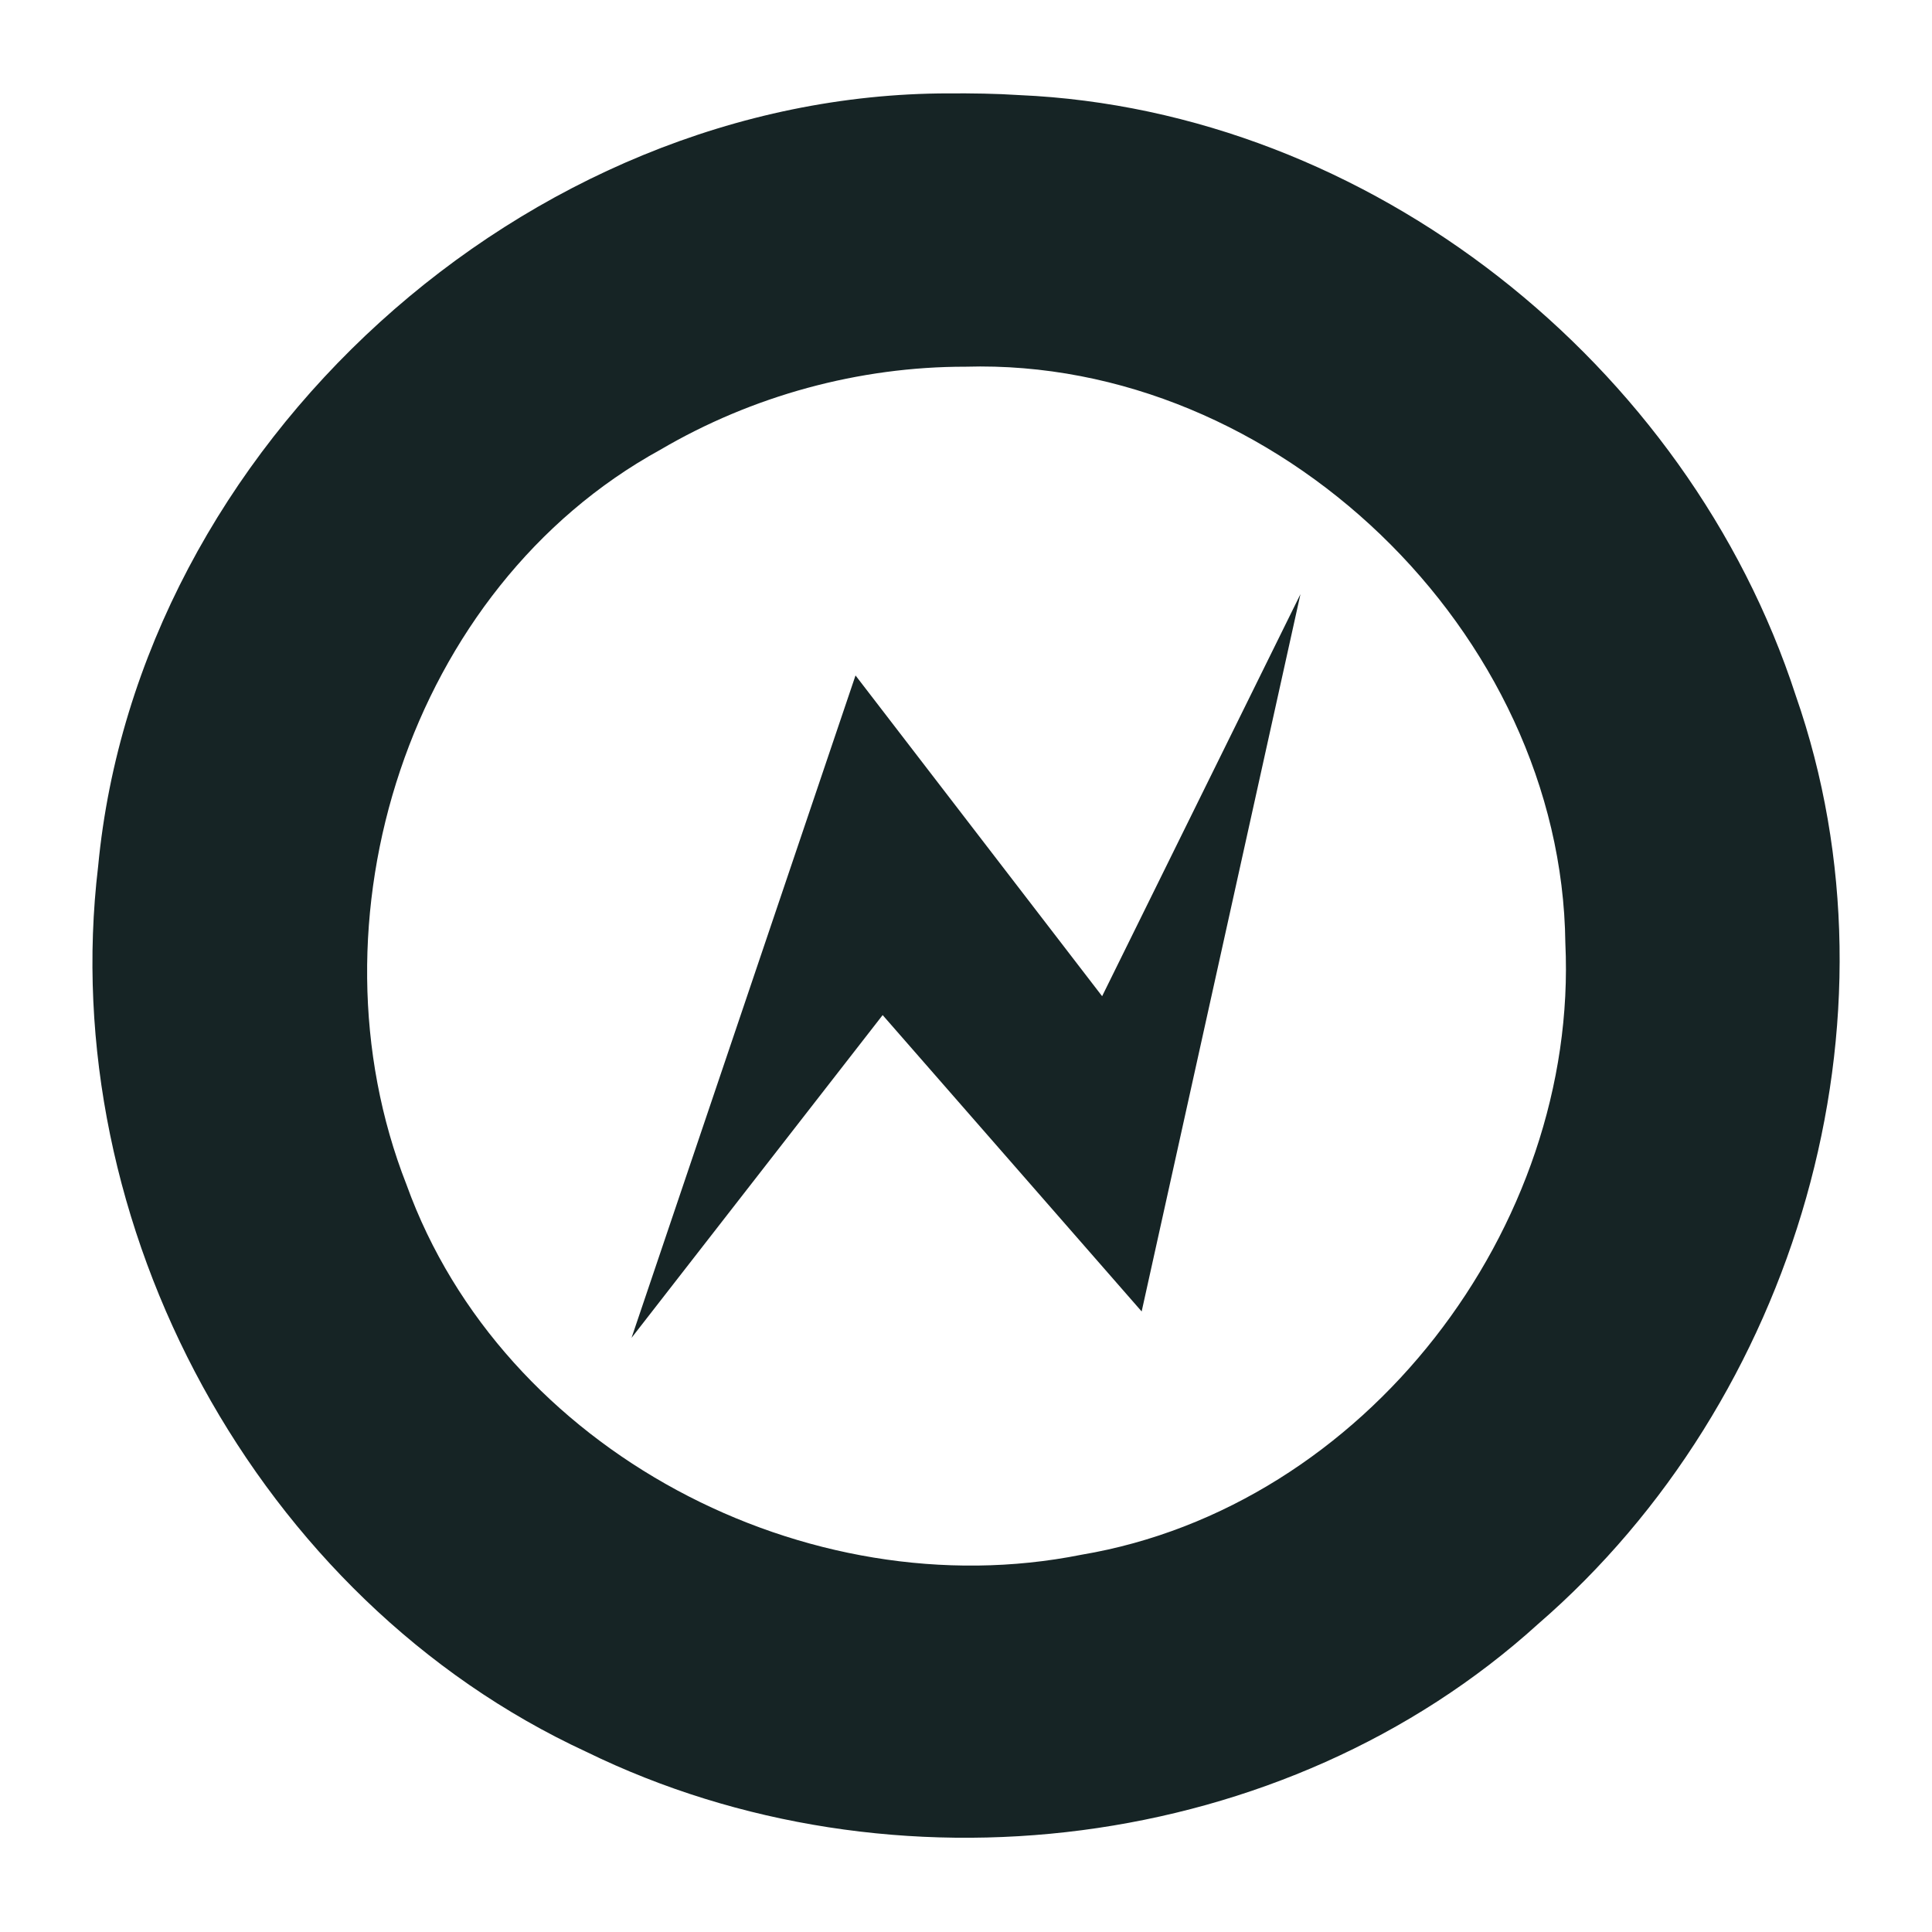
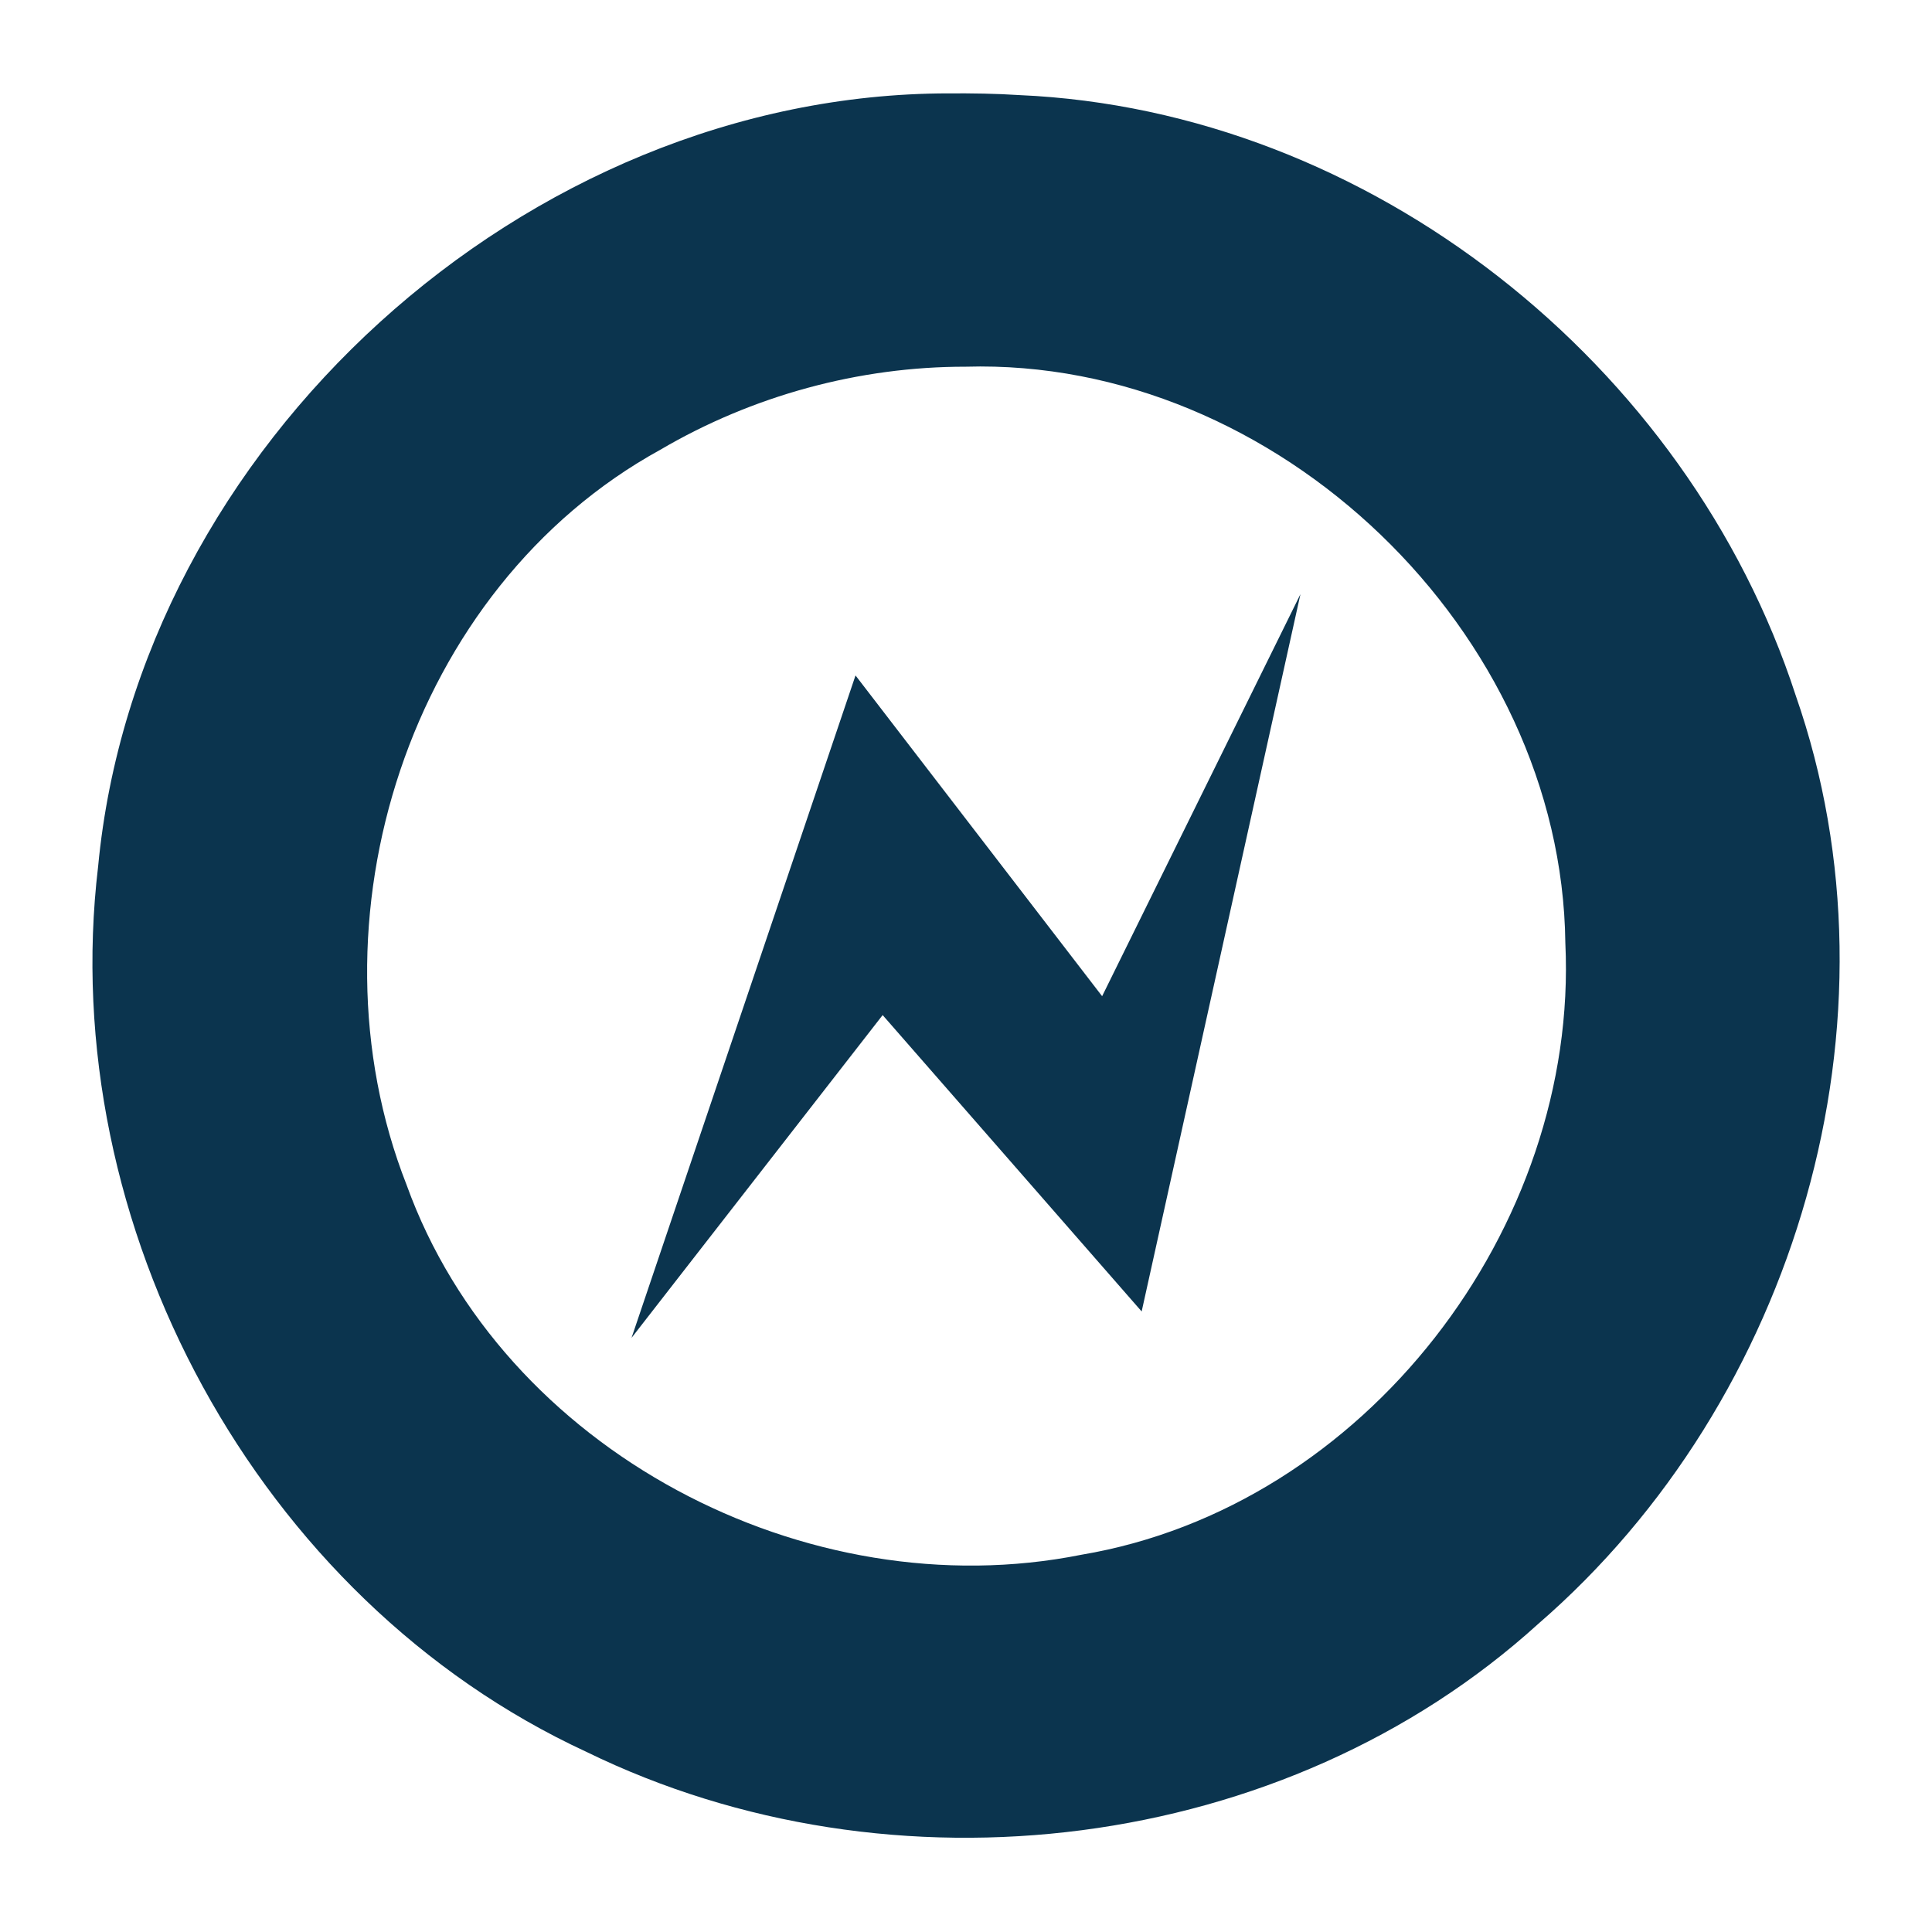
<svg xmlns="http://www.w3.org/2000/svg" aria-hidden="true" focusable="false" width="32px" height="32px" style="-ms-transform: rotate(360deg); -webkit-transform: rotate(360deg); transform: rotate(360deg);" preserveAspectRatio="xMidYMid meet" viewBox="0 0 2048 2048">
-   <path d="M1005.303 98.988c-447.59.377-859.063 373.342-901.291 819.483c-45.314 379.987 168.535 777.154 517.567 938.558c324.137 158.423 740.176 108.288 1009.01-135.647c273.526-236.69 393.041-640.13 272.893-984.32c-114.258-351.15-451.46-619.981-822.842-636.252c-25.079-1.64-50.213-1.947-75.337-1.822zm18.334 289.733c329.628-9.588 631.825 281.137 635.693 610.898c14.255 301.673-212.385 597.907-513.018 648.484c-290.913 58.275-613.563-109.854-715.39-392.282c-109.622-279.29 2.217-632.478 269.045-779.065c97.56-57.284 210.508-88.176 323.67-88.035zm354.892 241.117l-210.236 426.178L906.887 716L669.47 1418.162l266.174-342.127l274.562 314.172l168.322-760.37z" fill="#162425" />
+   <path d="M1005.303 98.988c-447.59.377-859.063 373.342-901.291 819.483c-45.314 379.987 168.535 777.154 517.567 938.558c324.137 158.423 740.176 108.288 1009.01-135.647c273.526-236.69 393.041-640.13 272.893-984.32c-114.258-351.15-451.46-619.981-822.842-636.252c-25.079-1.64-50.213-1.947-75.337-1.822zm18.334 289.733c329.628-9.588 631.825 281.137 635.693 610.898c14.255 301.673-212.385 597.907-513.018 648.484c-290.913 58.275-613.563-109.854-715.39-392.282c-109.622-279.29 2.217-632.478 269.045-779.065c97.56-57.284 210.508-88.176 323.67-88.035zm354.892 241.117l-210.236 426.178L906.887 716L669.47 1418.162l266.174-342.127l274.562 314.172l168.322-760.37z" fill="#0B344E" />
  <rect x="0" y="0" width="2048" height="2048" fill="rgba(0, 0, 0, 0)" />
</svg>
